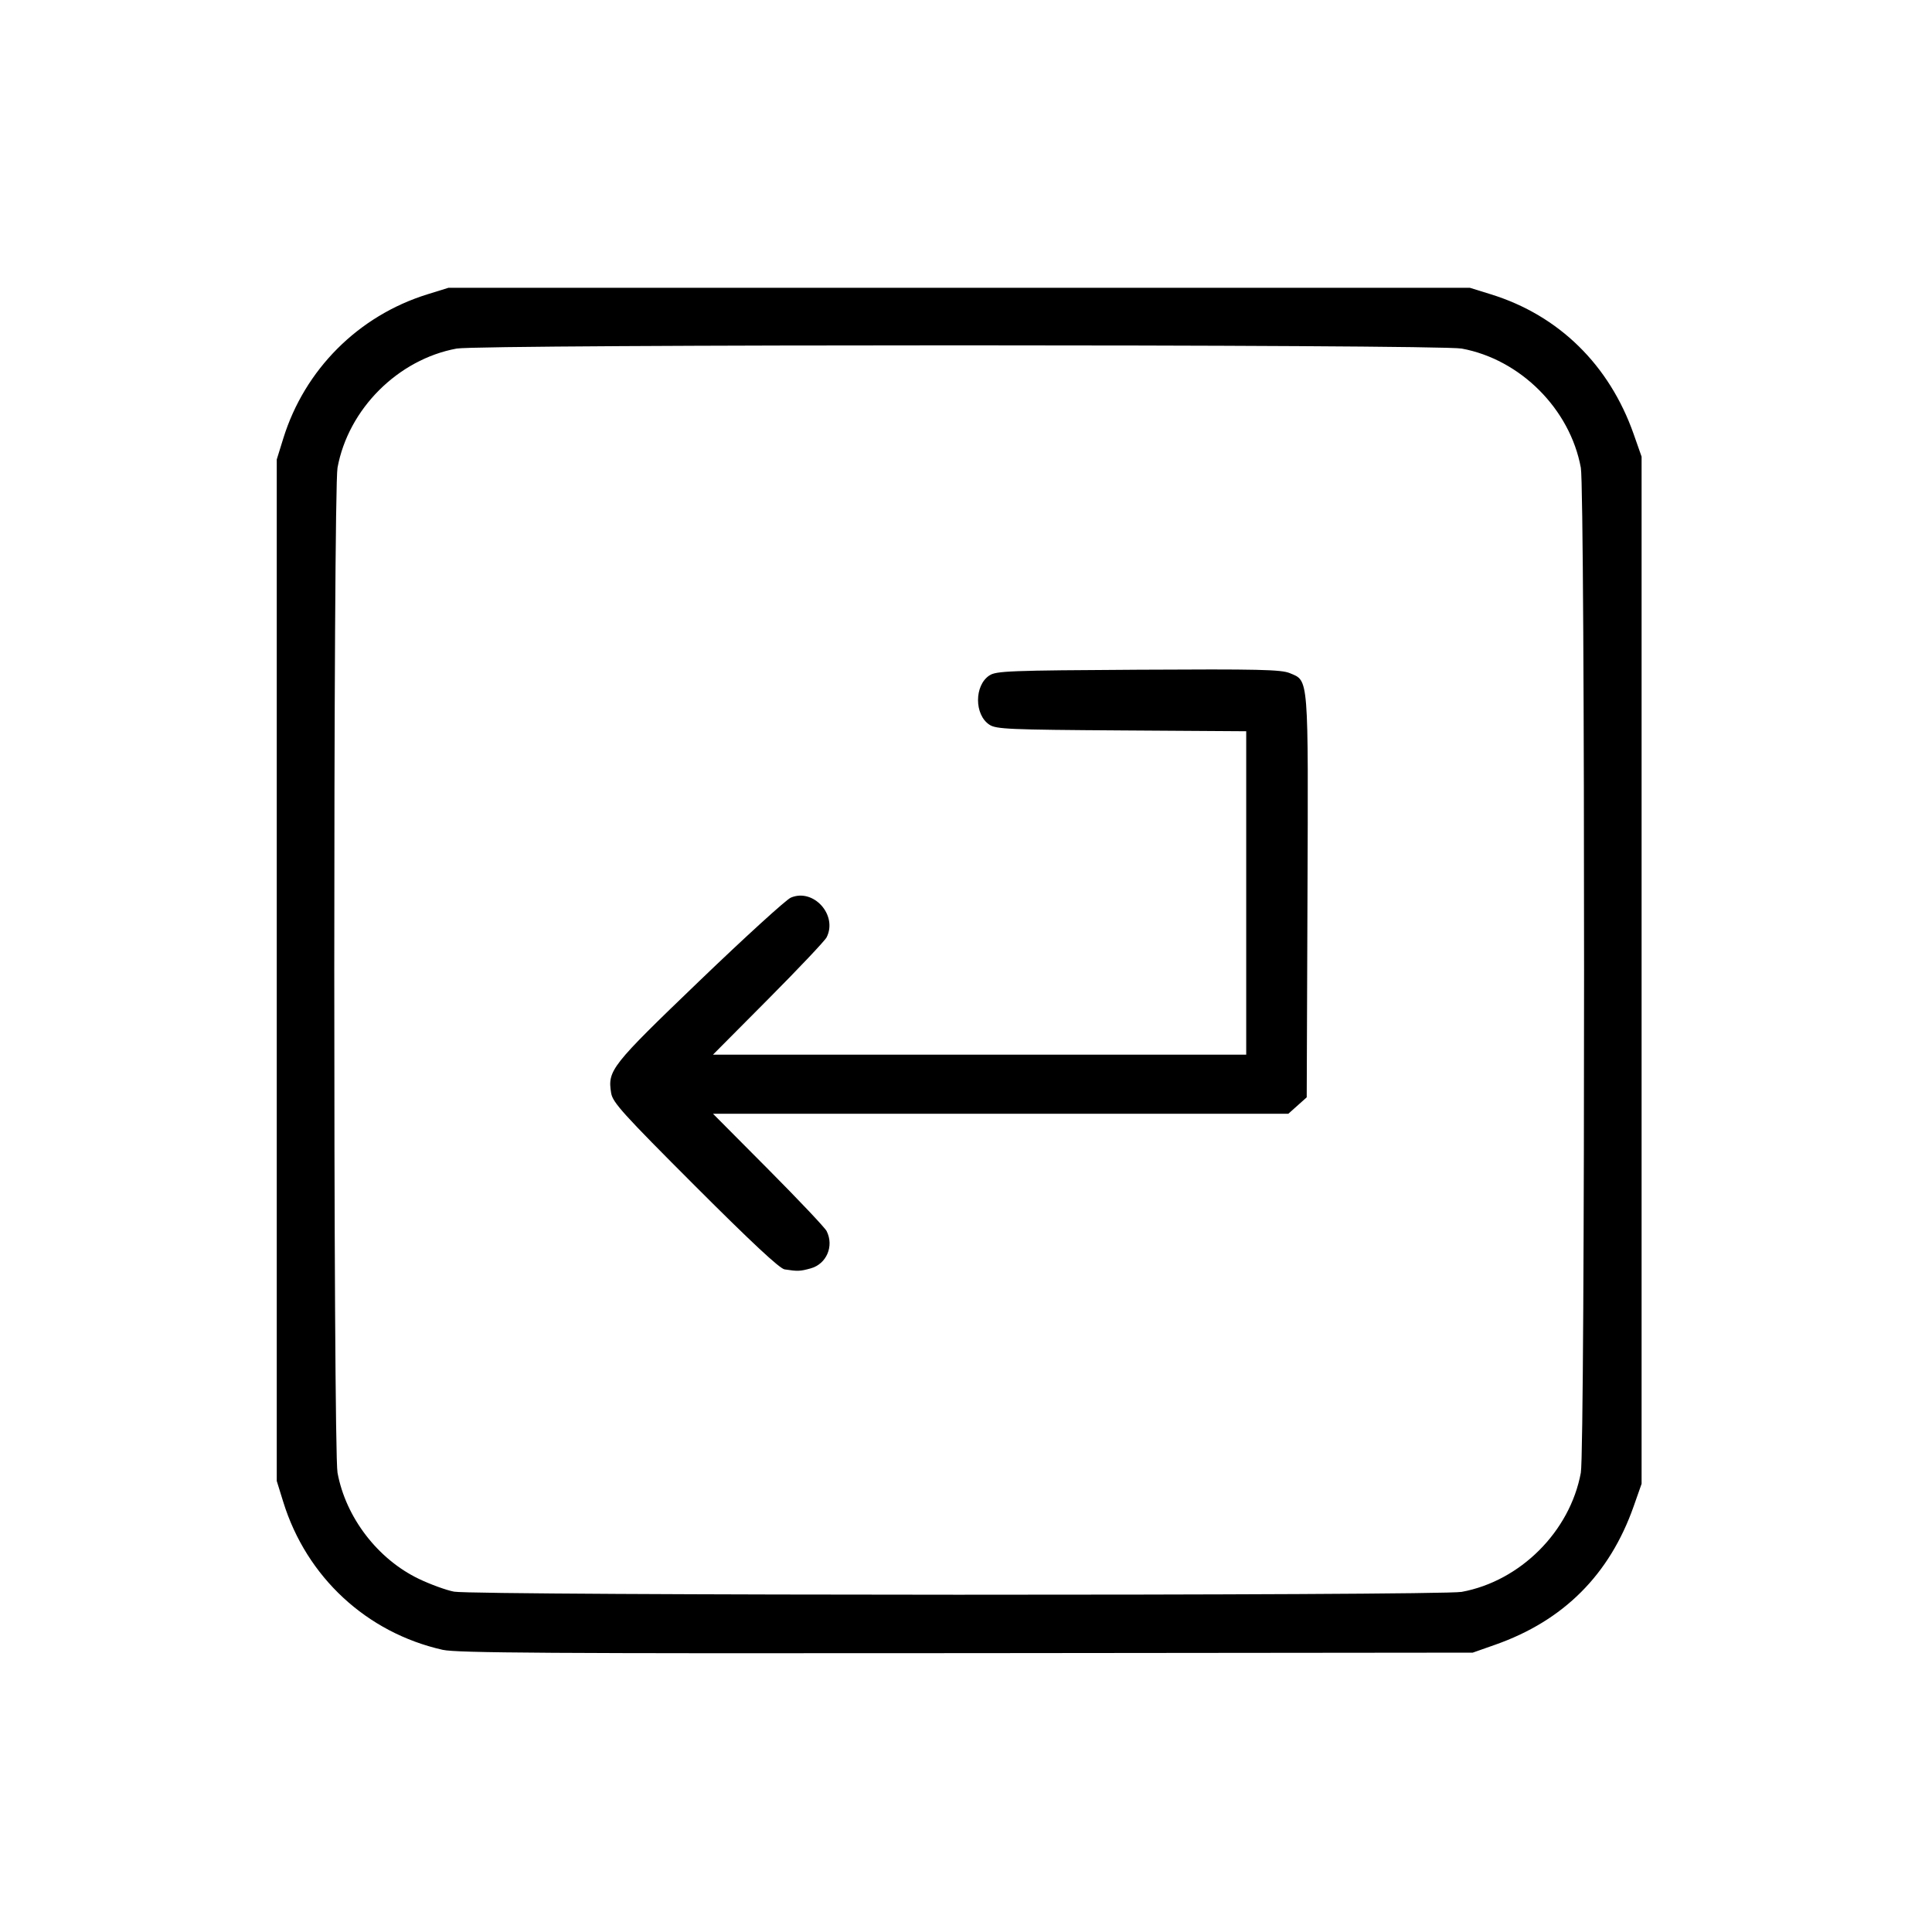
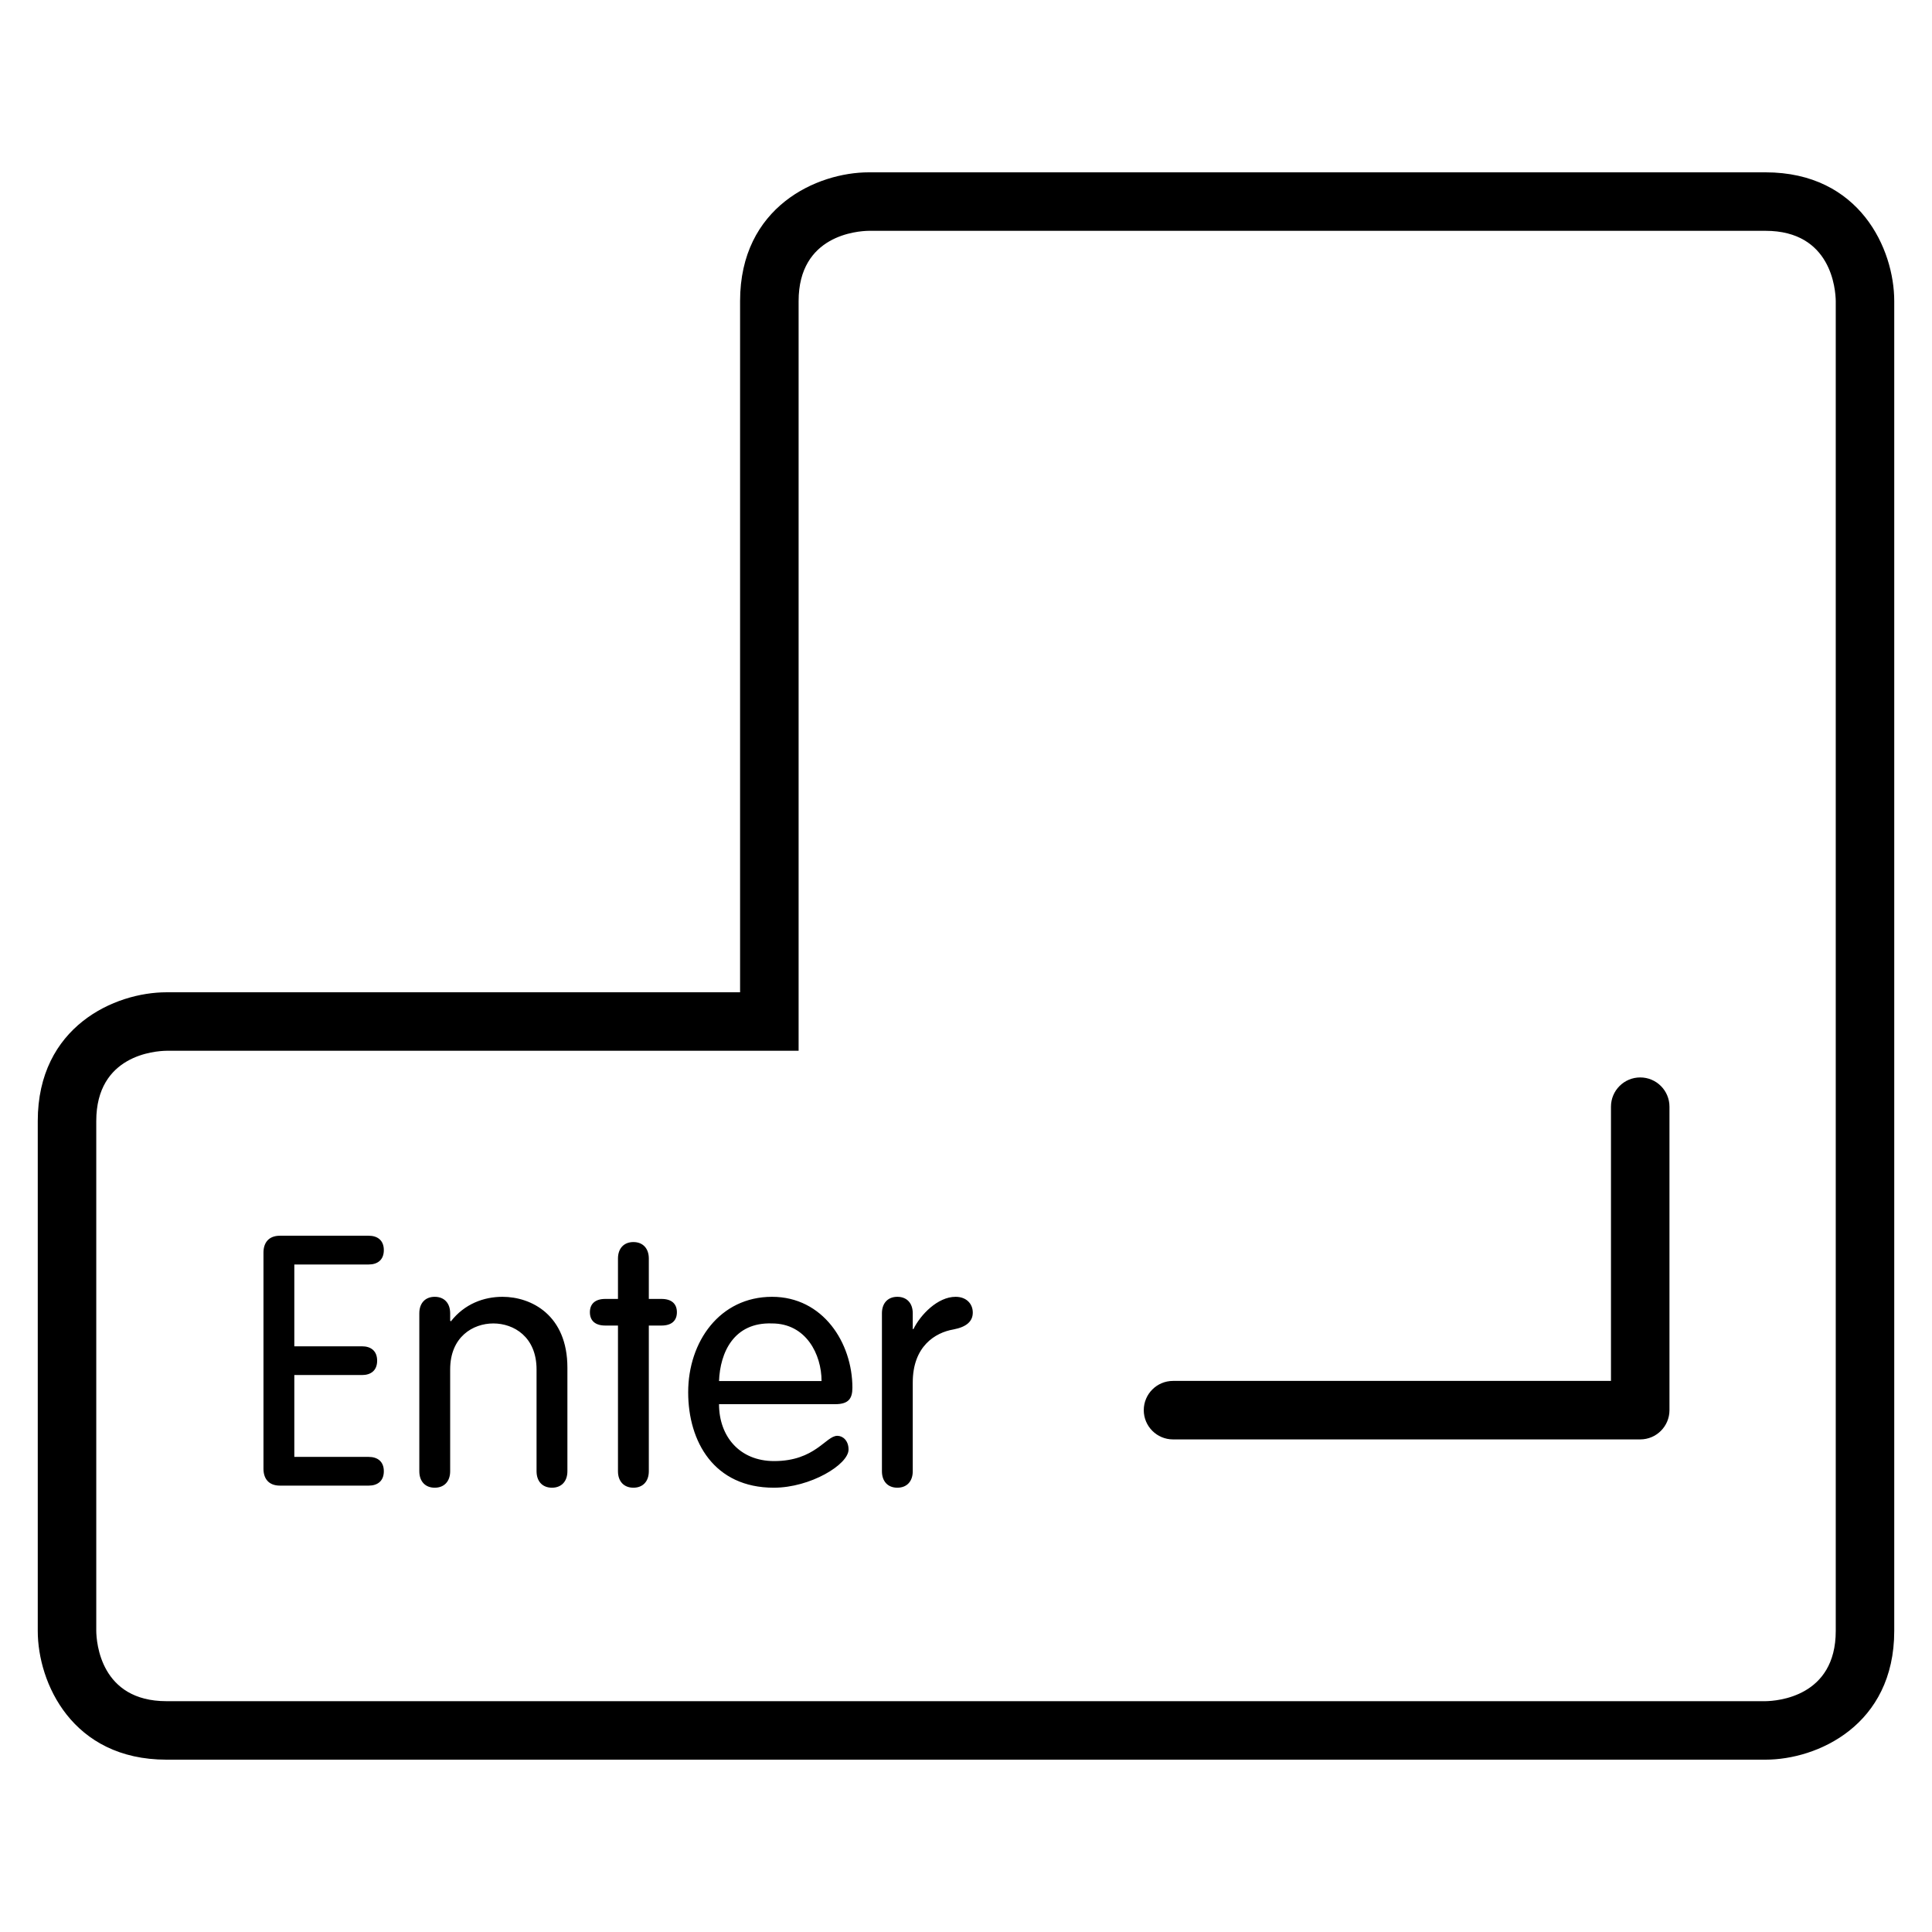
<svg xmlns="http://www.w3.org/2000/svg" viewBox="0 0 640 640" height="640" width="640" id="svg899" version="1.1">
  <defs id="defs903" />
-   <path id="path941" d="m 146.679,546.535 c -25.225,-5.669 -45.118,-24.1 -52.83,-48.949 l -2.17,-6.992 V 321.4 152.204 l 2.17,-6.992 c 7.081,-22.815 24.888,-40.622 47.703,-47.703 l 6.992,-2.17 h 169.195 169.195 l 6.992,2.17 c 22.447,6.967 39.189,23.374 47.251,46.305 l 2.622,7.458 v 170.127 170.127 l -2.625,7.458 c -7.967,22.631 -23.218,37.883 -45.849,45.849 l -7.458,2.625 -167.797,0.166 c -137.845,0.137 -168.795,-0.058 -173.39,-1.091 z m 337.52,-19.204 c 19.445,-3.577 35.894,-20.026 39.472,-39.472 1.431,-7.781 1.431,-325.14 0,-332.921 -3.577,-19.445 -20.026,-35.894 -39.472,-39.472 -7.781,-1.431 -325.14,-1.431 -332.921,0 -19.445,3.577 -35.894,20.026 -39.472,39.472 -1.431,7.781 -1.431,325.14 0,332.921 2.724,14.806 13.318,28.631 26.949,35.164 3.845,1.843 9.089,3.748 11.653,4.234 6.925,1.311 326.681,1.381 333.791,0.073 z M 259.891,420.495 c -1.628,-0.254 -10.991,-8.985 -29.624,-27.625 -23.973,-23.983 -27.311,-27.677 -27.814,-30.774 -1.224,-7.54 -0.126,-8.934 29.268,-37.179 15.086,-14.496 28.698,-26.9 30.249,-27.563 7.501,-3.208 15.594,5.771 11.855,13.153 -0.567,1.12 -9.268,10.321 -19.334,20.447 l -18.303,18.411 h 88.318 88.318 v -53.565 -53.565 l -41.293,-0.27 c -37.392,-0.244 -41.526,-0.423 -43.767,-1.892 -5.039,-3.303 -5.038,-13.028 2.7e-4,-16.331 2.255,-1.478 6.645,-1.646 49.312,-1.888 39.935,-0.227 47.33,-0.06 50.182,1.132 6.326,2.643 6.14,0.281 5.859,74.267 l -0.251,66.25 -3.044,2.72 -3.044,2.72 h -95.295 -95.295 l 18.303,18.411 c 10.067,10.126 18.767,19.327 19.334,20.447 2.517,4.968 -0.011,10.906 -5.262,12.364 -3.519,0.977 -4.322,1.008 -8.672,0.331 z" style="fill:#000000;stroke-width:0.932" />
+   <g style="fill:#000000" id="g981" transform="matrix(7.55709,0,0,-7.55709,-1691.81,4072.629)">
+     <g style="fill:#000000" transform="translate(7.581201,-8.151018)" id="g2344">
+       <g style="fill:#000000" id="g108" transform="matrix(0.963811,0,0,0.963811,223.5876,501.0057)">
+         <path d="m 0,0 c -0.526,-0.008 -3.194,-0.196 -3.194,-3.195 v -23.191 c 0.007,-0.526 0.195,-3.195 3.194,-3.195 h 72.724 c 0.526,0.008 3.195,0.196 3.195,3.195 v 60.483 c -0.008,0.526 -0.196,3.195 -3.195,3.195 H 31.943 C 31.417,37.284 28.749,37.096 28.749,34.097 V 0 Z M 72.724,-32.241 H 0 c -4.296,0 -5.855,3.502 -5.855,5.855 v 23.191 c 0,4.296 3.501,5.855 5.855,5.855 h 26.087 v 31.437 c 0,4.296 3.502,5.855 5.856,5.855 h 40.781 c 4.296,0 5.855,-3.502 5.855,-5.855 v -60.483 c 0,-4.296 -3.502,-5.855 -5.855,-5.855" style="fill:#000000;fill-opacity:1;fill-rule:nonzero;stroke:none" id="path110" />
+       </g>
+       <path d="m 288.188,483.97 h -20.48 c -0.707,0 -1.282,0.574 -1.282,1.282 0,0.707 0.574,1.282 1.282,1.282 h 19.198 v 12.021 c 0,0.707 0.574,1.282 1.282,1.282 0.707,0 1.282,-0.574 1.282,-1.282 v -13.303 c 0,-0.707 -0.574,-1.282 -1.282,-1.282" style="fill:#000000;fill-opacity:1;fill-rule:nonzero;stroke:none;stroke-width:0.964" id="path114" />
+       <g style="fill:#000000" id="g120" transform="matrix(0.963811,0,0,0.963811,229.1907,486.7914)">
+         <path d="M 0,0 H 3.081 C 3.48,0 3.767,0.206 3.767,0.653 3.767,1.1 3.48,1.307 3.081,1.307 H 0 v 3.721 h 3.384 c 0.399,0 0.687,0.207 0.687,0.654 0,0.446 -0.288,0.654 -0.687,0.654 h -4.038 c -0.526,0 -0.749,-0.335 -0.749,-0.766 v -9.834 c 0,-0.43 0.223,-0.765 0.749,-0.765 h 4.038 c 0.399,0 0.687,0.208 0.687,0.654 0,0.445 -0.288,0.652 -0.687,0.652 H 0 Z m 5.685,-4.374 c 0,-0.464 0.271,-0.75 0.701,-0.75 0.431,0 0.702,0.286 0.702,0.75 v 4.629 c 0,1.484 1.038,2.092 1.964,2.092 0.927,0 1.965,-0.608 1.965,-2.092 v -4.629 c 0,-0.464 0.271,-0.75 0.701,-0.75 0.431,0 0.702,0.286 0.702,0.75 v 4.709 c 0,2.394 -1.643,3.223 -2.953,3.223 -0.846,0 -1.725,-0.32 -2.347,-1.117 L 7.088,2.474 v 0.335 c 0,0.462 -0.271,0.749 -0.702,0.749 -0.43,0 -0.701,-0.287 -0.701,-0.749 z m 9.035,7.836 h -0.574 c -0.463,0 -0.703,-0.224 -0.703,-0.606 0,-0.382 0.24,-0.605 0.703,-0.605 h 0.574 v -6.625 c 0,-0.464 0.271,-0.75 0.702,-0.75 0.43,0 0.701,0.286 0.701,0.75 v 6.625 h 0.575 c 0.463,0 0.702,0.223 0.702,0.605 0,0.382 -0.239,0.606 -0.702,0.606 h -0.575 v 1.836 c 0,0.463 -0.271,0.75 -0.701,0.75 -0.431,0 -0.702,-0.287 -0.702,-0.75 z m 9.881,-4.787 c 0.606,0 0.781,0.255 0.781,0.749 0,2.044 -1.339,4.134 -3.655,4.134 -2.379,0 -3.814,-2.042 -3.814,-4.341 0,-2.251 1.179,-4.341 3.894,-4.341 1.661,0 3.4,1.052 3.4,1.737 0,0.401 -0.256,0.623 -0.511,0.623 -0.526,0 -1.004,-1.149 -2.873,-1.149 -1.581,0 -2.507,1.134 -2.507,2.588 z m -5.285,1.052 c 0.048,1.294 0.67,2.682 2.411,2.62 1.549,0 2.252,-1.407 2.252,-2.62 z m 7.409,-4.101 c 0,-0.464 0.271,-0.75 0.701,-0.75 0.43,0 0.701,0.286 0.701,0.75 v 4.037 c 0,1.646 1.022,2.269 1.852,2.411 0.591,0.113 0.878,0.367 0.878,0.767 0,0.397 -0.287,0.717 -0.782,0.717 -0.814,0 -1.596,-0.814 -1.916,-1.467 h -0.032 v 0.718 c 0,0.462 -0.271,0.749 -0.701,0.749 -0.43,0 -0.701,-0.287 -0.701,-0.749 z" style="fill:#000000;fill-opacity:1;fill-rule:nonzero;stroke:none" id="path122" />
+       </g>
+     </g>
+   </g>
</svg>
